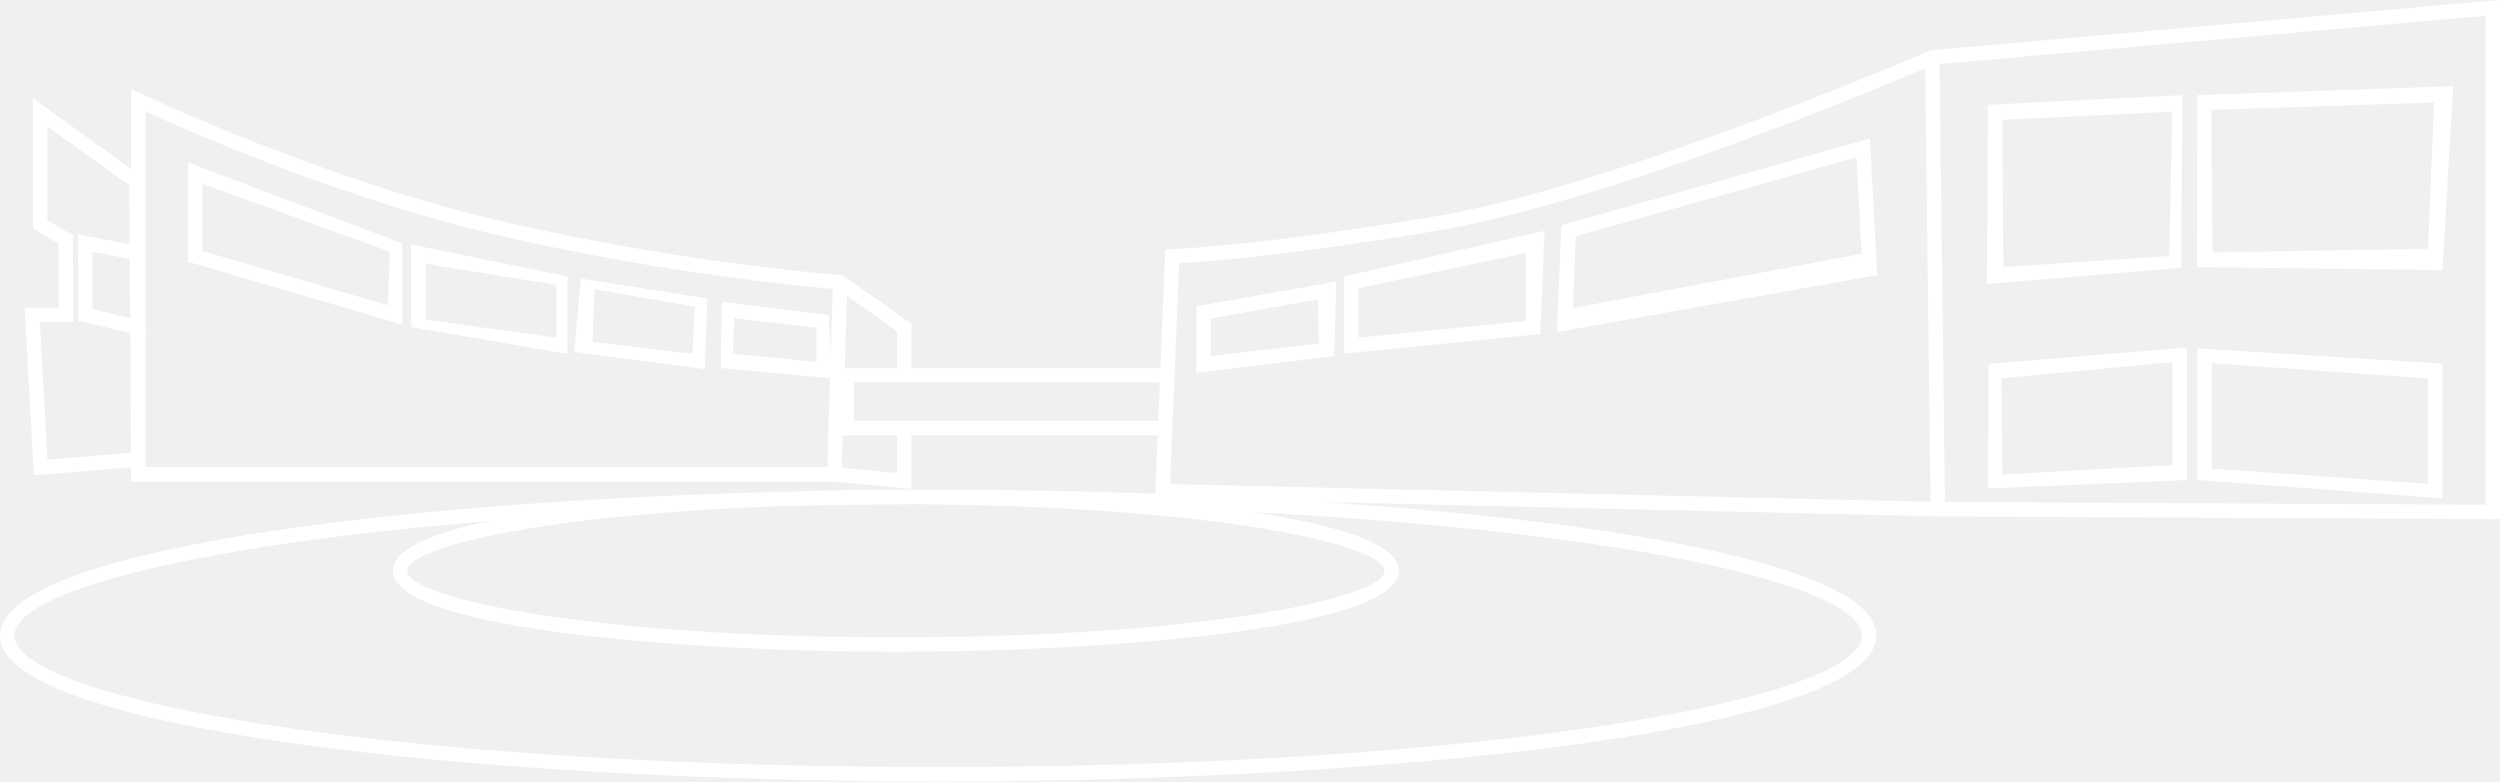
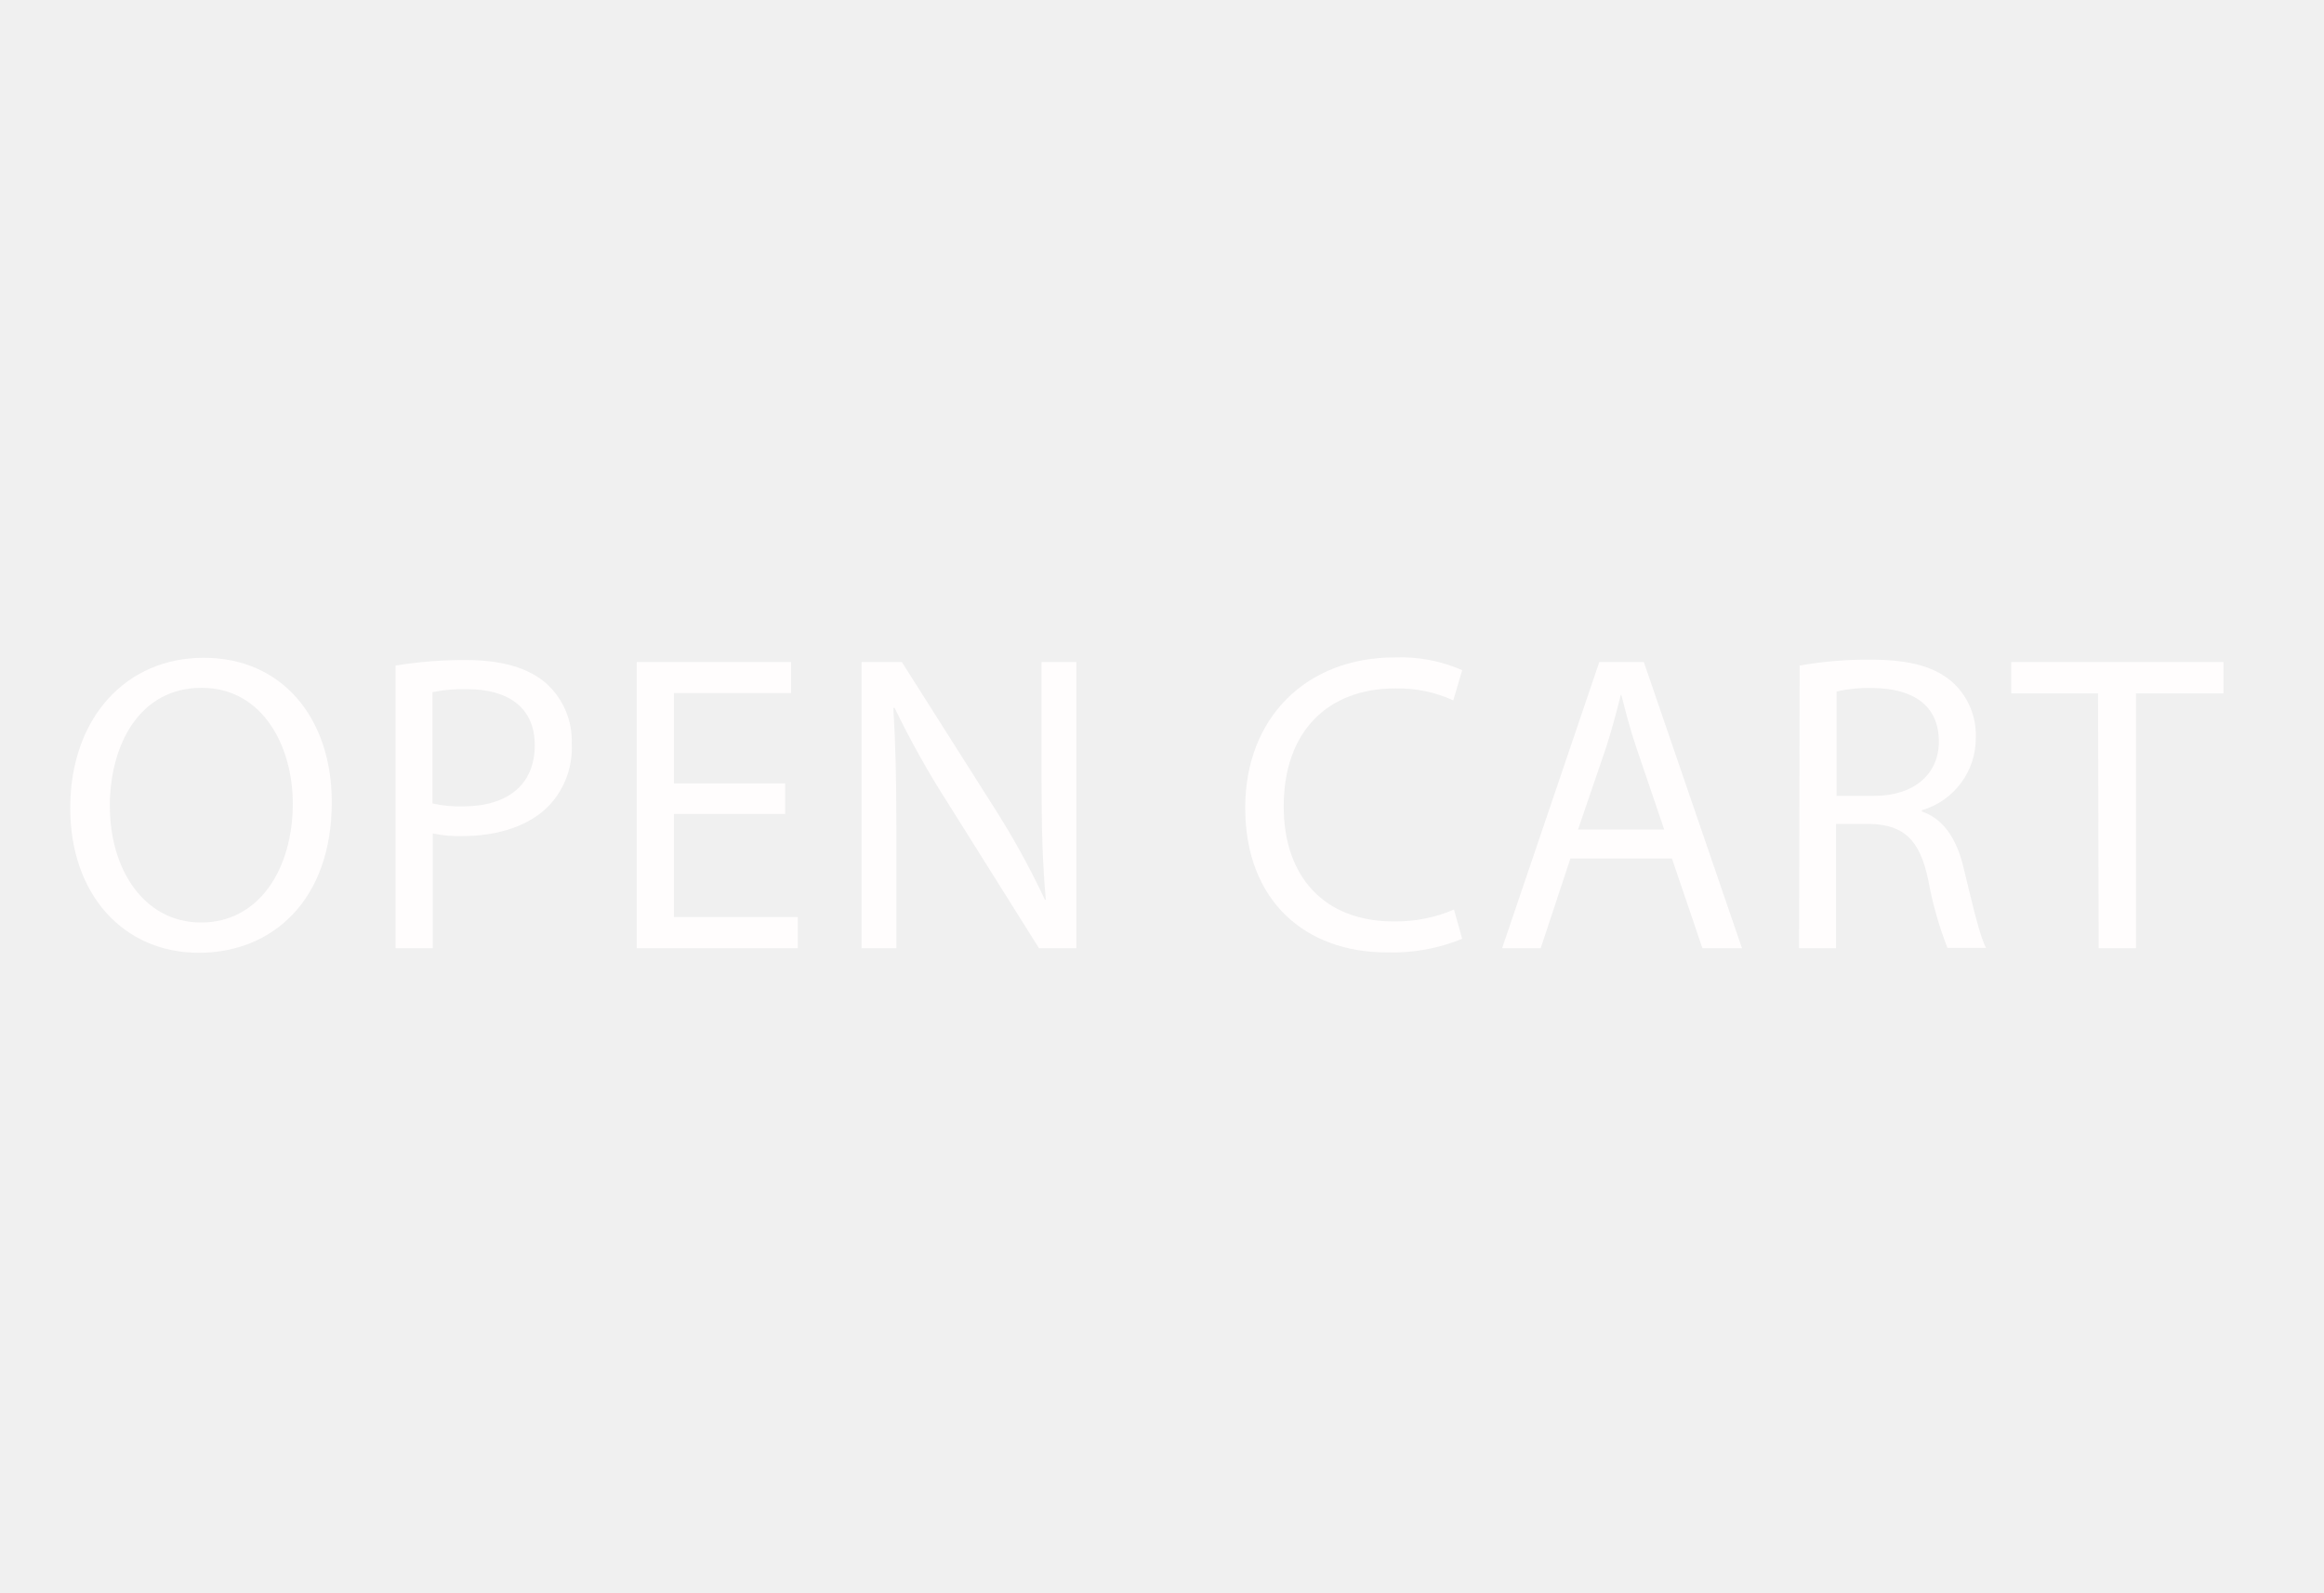
- <svg xmlns="http://www.w3.org/2000/svg" viewBox="0 0 414.731 129.637">
+ <svg xmlns="http://www.w3.org/2000/svg" viewBox="0 0 240.89 165.08">
  <defs>
-     <style>
-       .cls-1 {
-         fill: #fff;
-       }
-     </style>
+     <style>.cls-1,.cls-2{fill:#fffdfd;}.cls-2{opacity:0;}</style>
  </defs>
  <g id="Layer_2" data-name="Layer 2">
-     <g id="Layer_4" data-name="Layer 4">
-       <g>
-         <path class="cls-1" d="M31.17,43.415l35.575,10.425V40.388l-35.575-13.452Zm2.39-12.95L64.686,41.764l-.331,8.884-30.794-9.024Z" />
-         <path class="cls-1" d="M68.209,54.261l25.946,4.444V45.875L68.209,40.557Zm2.39-10.496,21.723,3.508v8.764L70.599,53.019Z" />
-         <path class="cls-1" d="M96.371,46.214,95.256,58.366l21.672,2.876.405-11.719Zm18.506,12.491L98.296,56.717l.31-8.702.103-.001L115.268,50.855Z" />
-         <path class="cls-1" d="M414.731,0,321.72,8.218l-1.481.131-.902.39C312.971,11.469,266.035,31.334,237.321,36.036c-30.71,5.029-42.762,5.286-42.881,5.288l-1.127.02-.808,19.718H151.219V53.711l-11.431-8.048-1.57-.121A419.824,419.824,0,0,1,85.053,37.124C54.495,30.306,23.77,15.71,23.465,15.563l-1.711-.818V28.017L5.446,16.295V37.9l4.265,2.504.035,10.646H4.09l1.529,27.813,16.135-1.361v2.376H138.347l12.872,1.231V72.211h40.827l-.397,9.68c-11.897-.424-24.014-.64-36.014-.64-1.201,0-2.406.008-3.609.013-1.152-.008-2.29-.013-3.408-.013-5.487,0-11.415.098-17.488.301C63.803,83.173,0,91.427,0,105.445c0,15.713,80.188,24.193,155.636,24.193s155.636-8.479,155.636-24.193c0-11.248-41.09-18.788-92.113-22.166L320.294,85.639l0.0.022,1.198.006,1.195.028-0-.022,92.045.457ZM152.064,83.655c48.173.287,77.607,6.526,77.607,11.032,0,4.613-30.834,11.046-81.052,11.046-50.216,0-81.05-6.433-81.05-11.046,0-4.033,23.575-9.458,63.067-10.758C137.561,83.767,144.724,83.678,152.064,83.655Zm156.817,21.79c0,10.529-61.577,21.803-153.246,21.803S2.39,115.974,2.39,105.445c0-7.319,29.765-14.992,78.684-18.995-9.6,2.037-15.896,4.74-15.896,8.237,0,9.858,49.901,13.436,83.44,13.436,33.542,0,83.442-3.579,83.442-13.436,0-4.429-10.088-7.587-24.226-9.726C269.901,88.23,308.881,97.069,308.881,105.445ZM148.829,54.951v6.111h-8.691l.365-11.974ZM21.592,52.782,15.346,51.299V41.764l6.179,1.193ZM7.869,76.274,6.615,53.44h5.53l-.049-14.406L7.836,36.532V20.956l13.604,9.78.067,9.784-8.553-1.652V53.19L21.61,55.242l.137,19.861Zm16.275,1.027.007-.001-.007-1.017V55.843l.028.007-.028-1.475V18.513C31.063,21.68,57.847,33.503,84.535,39.456a421.932,421.932,0,0,0,53.61,8.479l-.329,10.795-.333-6.447-17.752-2.208-.165,10.987,18.127,1.674-.45,14.751h-113.1ZM135.425,54.374v5.654l-13.849-1.324.237-5.923ZM148.829,78.479l-9.195-.879.164-5.389H148.829Zm-7.166-8.658v-6.368h50.743l-.261,6.368ZM320.264,83.249,194.108,80.304l1.501-36.63c3.614-.168,16.1-1.021,42.099-5.278,27.861-4.563,72.542-23.19,81.66-27.07l.725,58.203Zm92.077.48-89.684-.446L322.492,70.131l-.742-59.517,90.59-8.004Z" />
-         <path class="cls-1" d="M362.024,15.781l-32.244,1.606-.164,29.722,32.244-2.701Zm-2.156,26.694L332.335,44.307l-.164-24.443,28.18-1.35Z" />
-         <path class="cls-1" d="M406.965,14.294l-42.447,1.487L364.473,44.317l40.715.475ZM367.046,41.881l-.226-23.66,36.966-1.22-.987,24.262Z" />
-         <path class="cls-1" d="M364.522,79.626l40.666,3.039V60.335L364.522,57.8Zm2.39-19.38L402.798,62.781V80.275l-35.885-2.535Z" />
-         <path class="cls-1" d="M329.781,81.024l33.01-1.399V57.653l-32.874,2.716Zm2.255-18.277,28.364-2.69V77.152L332.171,78.715Z" />
-         <path class="cls-1" d="M310.207,22.981,259.013,37.384l-.733,17.691,53.127-9.437Zm-49.259,28.12.455-11.905,46.577-13.105.845,16.018Z" />
-         <path class="cls-1" d="M222.988,58.652l32.54-3.239.702-17.123-33.242,7.575Zm2.39-10.849,27.76-5.857V53.249l-27.76,2.763Z" />
-         <path class="cls-1" d="M198.48,50.818V61.836l22.848-2.759.355-12.387Zm2.39,8.259v-6.256l17.792-3.166.114,7.319Z" />
-       </g>
+     <g id="Layer_1-2" data-name="Layer 1">
+       <path class="cls-1" d="M34.39,83.16c0,10.21-6.2,15.62-13.77,15.62-7.84,0-13.34-6.07-13.34-15,0-9.42,5.86-15.58,13.78-15.58C29.16,68.15,34.39,74.36,34.39,83.16Zm-23,.48c0,6.34,3.43,12,9.46,12s9.5-5.59,9.5-12.33c0-5.89-3.08-12-9.46-12S11.38,77.13,11.38,83.64Z" />
+       <path class="cls-1" d="M41,69a44.23,44.23,0,0,1,7.35-.57c3.78,0,6.55.88,8.31,2.46a8,8,0,0,1,2.6,6.21A8.71,8.71,0,0,1,57,83.42c-2,2.16-5.32,3.26-9.06,3.26a13.12,13.12,0,0,1-3.08-.27V98.3H41Zm3.83,14.3A12.79,12.79,0,0,0,48,83.6c4.62,0,7.43-2.25,7.43-6.34,0-3.92-2.77-5.81-7-5.81a15.72,15.72,0,0,0-3.6.31Z" />
+       <path class="cls-1" d="M81.38,84.39H69.85V95.08H82.7V98.3H66V68.64H82v3.21H69.85v9.37H81.38Z" />
+       <path class="cls-1" d="M89.3,98.3V68.64h4.18l9.51,15a84.21,84.21,0,0,1,5.32,9.64l.09,0c-.35-4-.44-7.57-.44-12.19V68.64h3.61V98.3h-3.88l-9.41-15a93.88,93.88,0,0,1-5.55-9.91l-.13,0c.22,3.74.31,7.3.31,12.23V98.3Z" />
+       <path class="cls-1" d="M151.56,97.33a19.05,19.05,0,0,1-7.83,1.41c-8.36,0-14.66-5.28-14.66-15,0-9.29,6.3-15.58,15.49-15.58a15.84,15.84,0,0,1,7,1.32l-.92,3.13a13.83,13.83,0,0,0-6-1.24c-7,0-11.58,4.45-11.58,12.24,0,7.26,4.18,11.92,11.4,11.92a15.31,15.31,0,0,0,6.25-1.23Z" />
+       <path class="cls-1" d="M162.78,89,159.7,98.3h-4l10.07-29.66h4.62L180.56,98.3h-4.1L173.3,89Zm9.72-3-2.9-8.53c-.66-1.94-1.1-3.7-1.54-5.42H168c-.44,1.76-.92,3.57-1.5,5.37L163.57,86Z" />
+       <path class="cls-1" d="M186.54,69a40.42,40.42,0,0,1,7.35-.61c4.09,0,6.73.74,8.58,2.42a7.4,7.4,0,0,1,2.33,5.63A7.78,7.78,0,0,1,199.21,84v.13c2.29.79,3.65,2.9,4.36,6,1,4.13,1.67,7,2.29,8.14h-4a37.55,37.55,0,0,1-2-7.09c-.88-4.09-2.47-5.63-5.95-5.76h-3.6V98.3h-3.83Zm3.83,13.51h3.91c4.1,0,6.69-2.24,6.69-5.63,0-3.83-2.77-5.5-6.82-5.55a15.32,15.32,0,0,0-3.78.36Z" />
+       <path class="cls-1" d="M217.47,71.89h-9V68.64h22v3.25h-9.07V98.3h-3.87Z" />
+       <rect class="cls-2" width="240.89" height="165.08" />
    </g>
  </g>
</svg>
